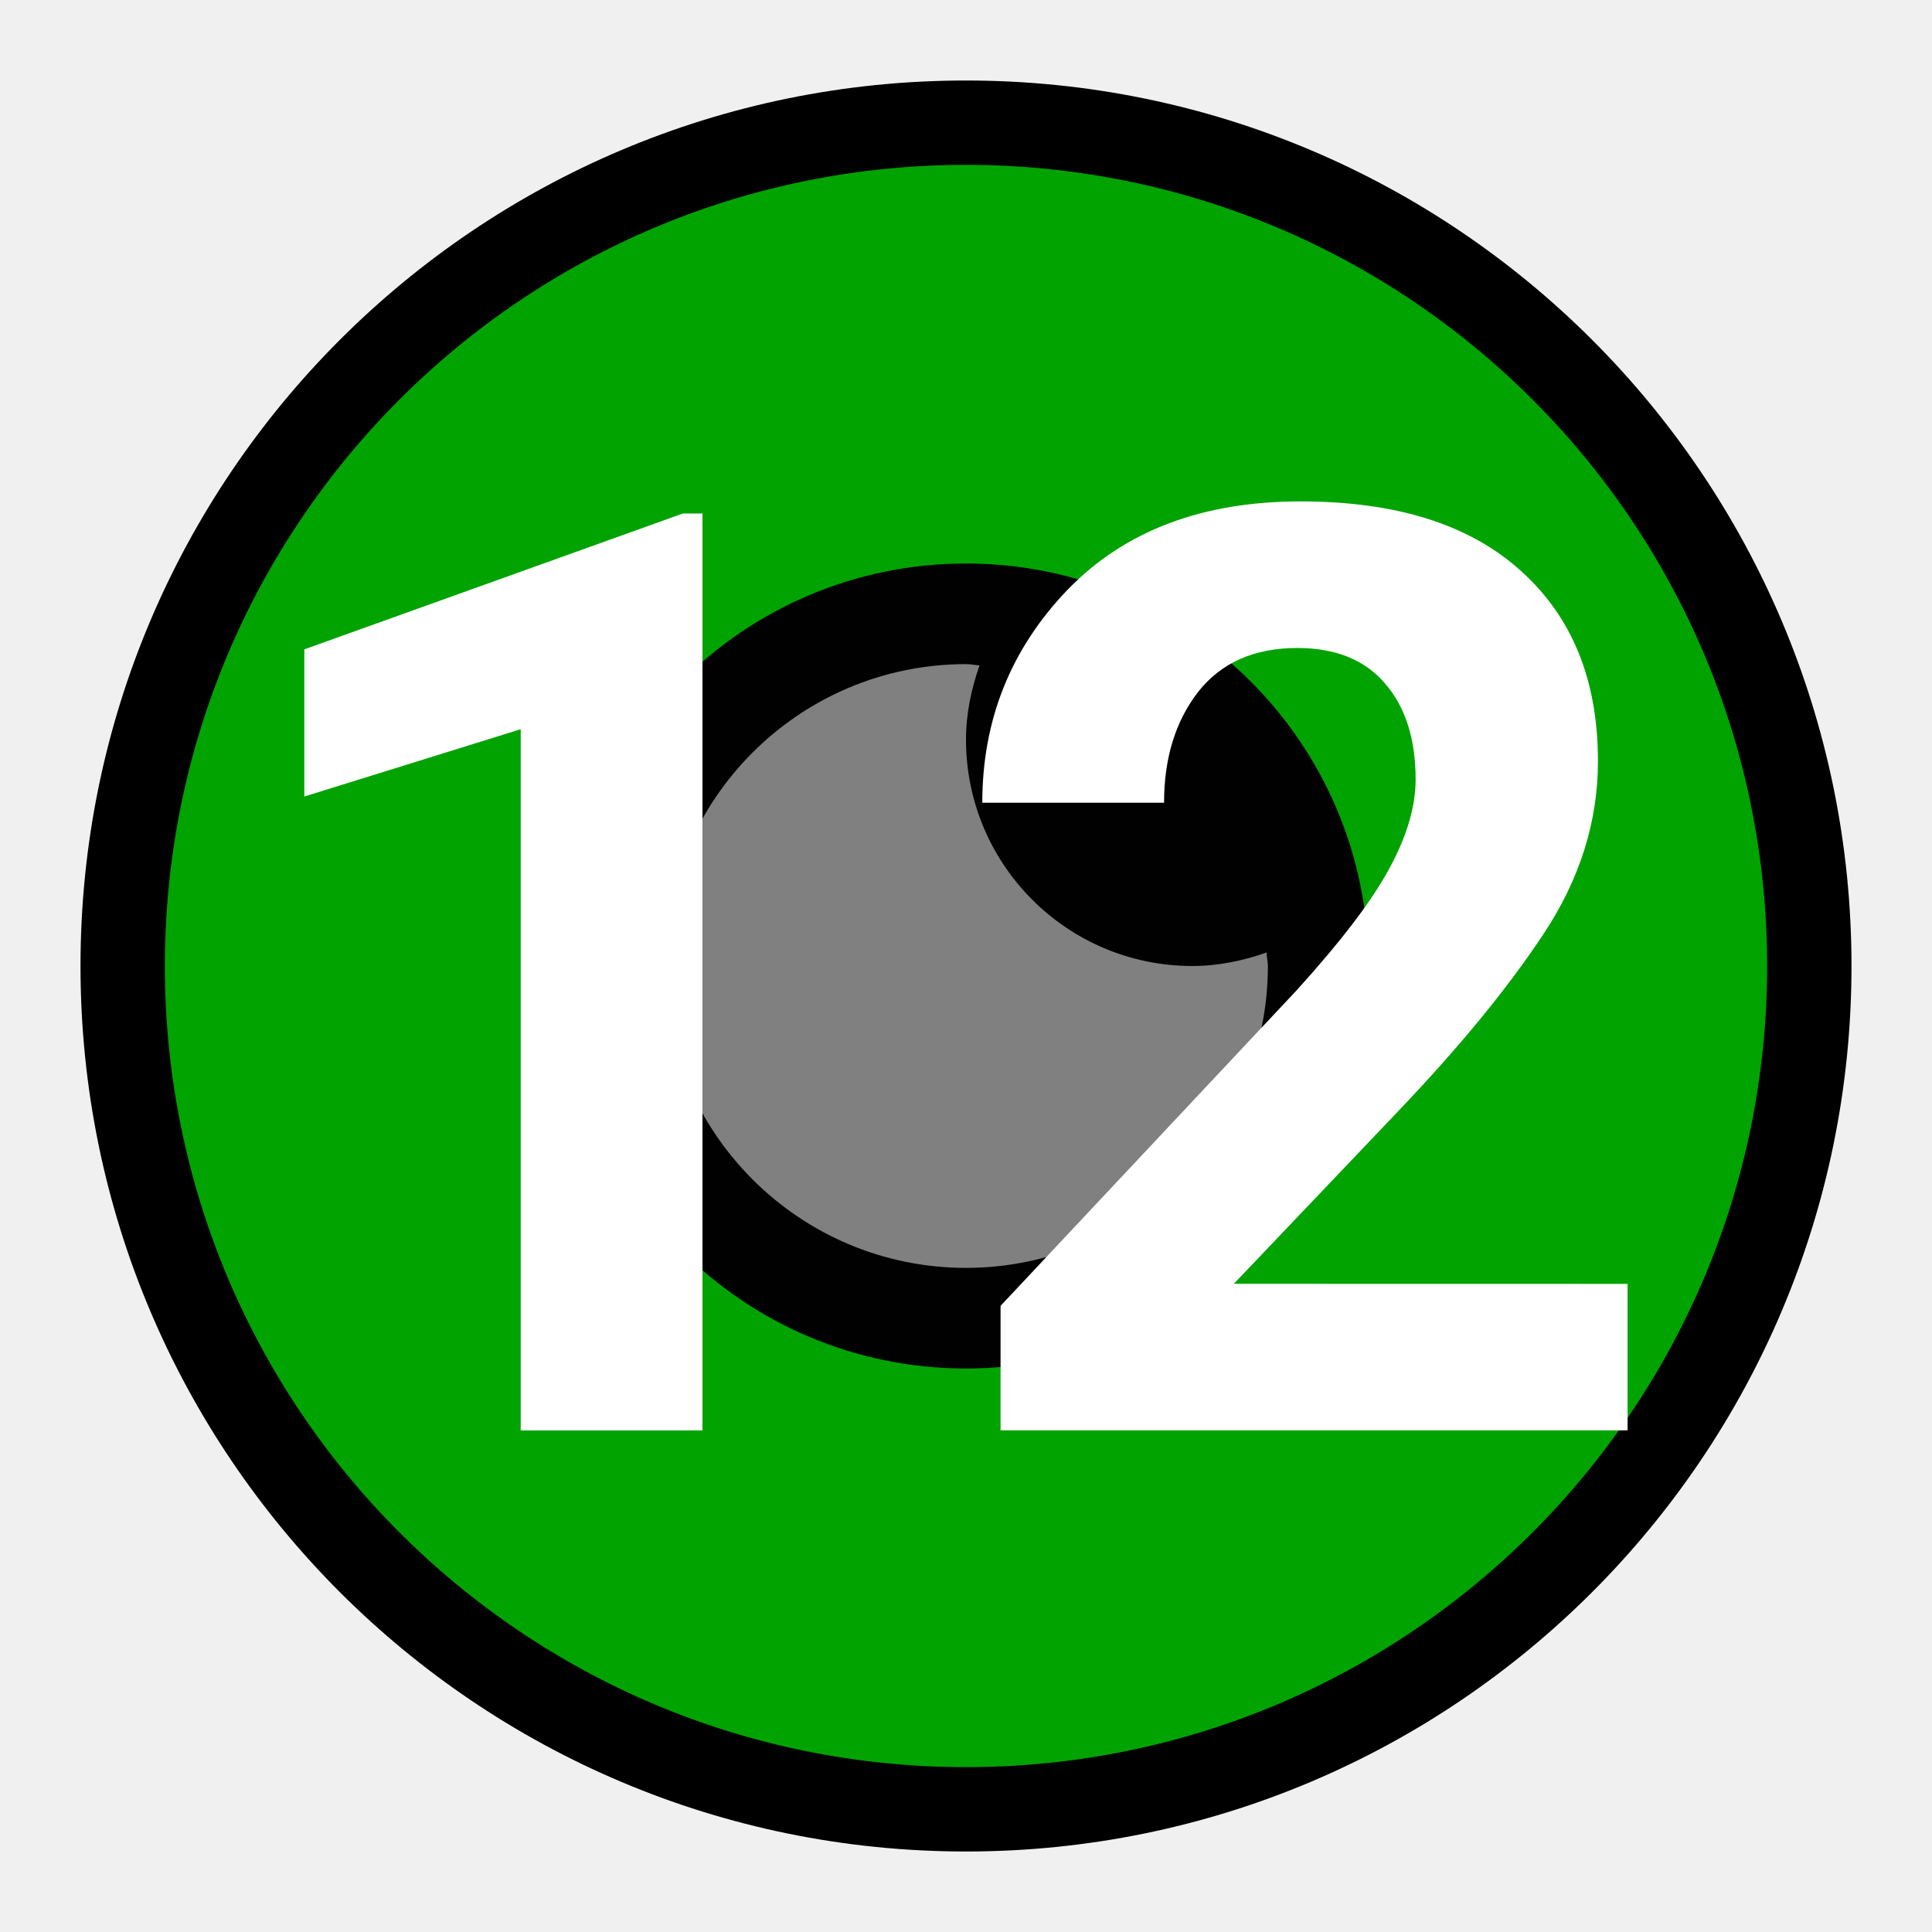
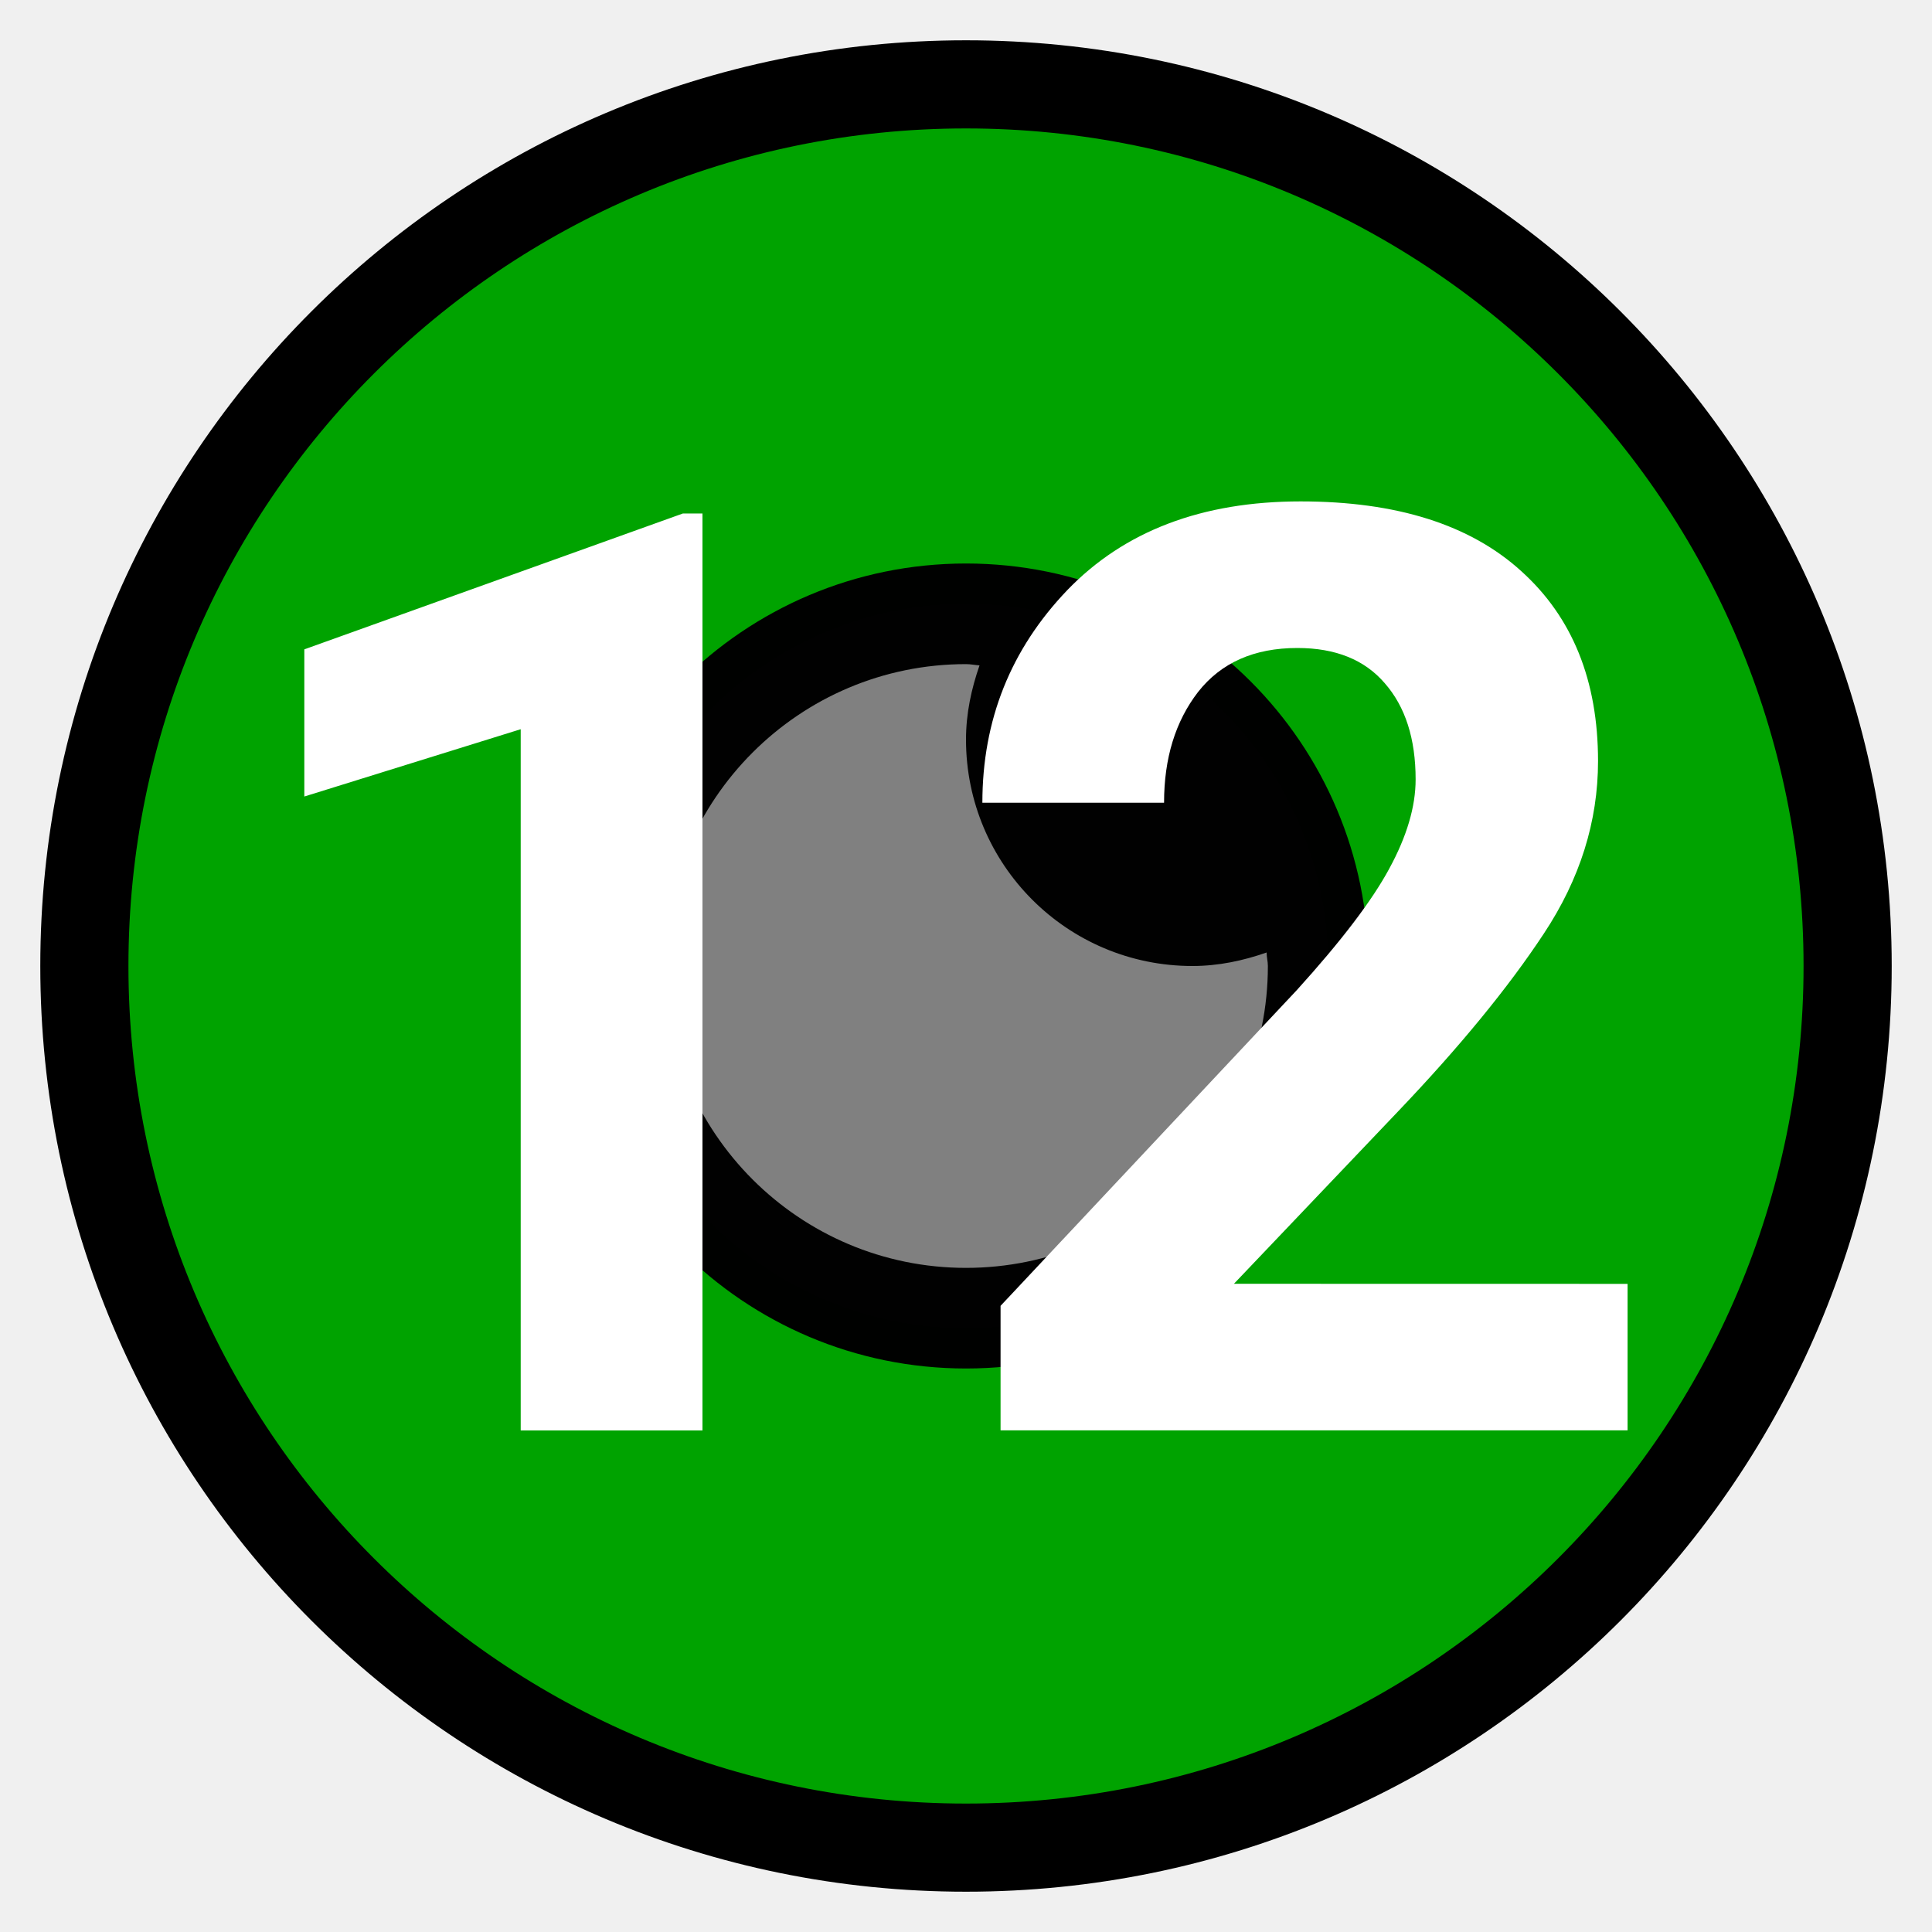
<svg xmlns="http://www.w3.org/2000/svg" height="24" width="24" viewBox="0 0 24 24" version="1.1" id="svg2">
  <defs id="defs1">
    <style type="text/css" id="current-color-scheme">
            .ColorScheme-Text {
                color:#232629;
            }
            .ColorScheme-PositiveText {
                color:#27ae60;
            }
        </style>
    <linearGradient id="linearGradient4058-1-8-2-8">
      <stop style="stop-color:#75a125;stop-opacity:1;" offset="0" id="stop4060-41-2-1-2" />
      <stop style="stop-color:#353520;stop-opacity:1" offset="1" id="stop4062-0-13-7-5" />
    </linearGradient>
    <linearGradient id="linearGradient5276-4-6">
      <stop id="stop5278-1-9" offset="0" style="stop-color:#ffffff;stop-opacity:0.549;" />
      <stop id="stop5280-65-6" offset="1" style="stop-color:#ffffff;stop-opacity:0;" />
    </linearGradient>
  </defs>
-   <circle style="fill:#00a300;fill-opacity:1;stroke:#000000;stroke-width:1.048;stroke-dasharray:none;stroke-opacity:1" id="path3-6" cx="12" cy="12" r="10.476" />
+   <circle style="fill:#00a300;fill-opacity:1;stroke:#000000;stroke-width:1.095;stroke-dasharray:none;stroke-opacity:1" id="path3-6" cx="12" cy="12" r="10.952" />
  <g id="g4" transform="translate(-13.33423,-4.71154)">
    <g id="g5" transform="translate(-8.222386,-0.4028454)">
      <g id="g4-7" transform="translate(-1.633784,2.67033)" style="opacity:1">
        <g id="g5-5" transform="translate(-8.222386,-0.4028454)">
          <circle style="fill:#808080;stroke-width:2.268" id="path3-3" cx="43.413" cy="14.847" r="4.5" />
          <g id="g2-5" transform="matrix(0.0390625,0,0,0.0390625,33.41278,5.393776)" style="opacity:0.99;fill:#000000">
            <path d="m 256,370 c -70.7,0 -128,-57.3 -128,-128 0,-70.7 57.3,-128 128,-128 70.7,0 128,57.3 128,128 0,70.7 -57.3,128 -128,128 z m 0,-200 c 0,-8.3 1.7,-16.1 4.3,-23.6 -1.5,-0.1 -2.8,-0.4 -4.3,-0.4 -53,0 -96,43 -96,96 0,53 43,96 96,96 53,0 96,-43 96,-96 0,-1.5 -0.4,-2.8 -0.4,-4.3 -7.4,2.6 -15.3,4.3 -23.6,4.3 -39.8,0 -72,-32.2 -72,-72 z" id="path1-6" style="fill:#000000" />
          </g>
        </g>
      </g>
-       <path style="-inkscape-font-specification:'Roboto Bold';fill:#ffffff;stroke-width:0.033" d="m 30.283,11.493 v 11.391 h -2.258 v -8.711 l -2.688,0.836 v -1.828 l 4.703,-1.688 z m 11.492,9.57 v 1.82 h -7.789 v -1.547 l 3.68,-3.922 q 0.828,-0.914 1.148,-1.508 0.328,-0.602 0.328,-1.109 0,-0.758 -0.383,-1.195 -0.375,-0.438 -1.086,-0.438 -0.805,0 -1.234,0.547 -0.422,0.547 -0.422,1.375 h -2.258 q 0,-1.539 1.055,-2.641 1.062,-1.102 2.898,-1.102 1.789,0 2.742,0.867 0.953,0.859 0.953,2.359 0,1.125 -0.672,2.141 -0.664,1.008 -1.82,2.219 l -2.031,2.133 z" id="text2" aria-label="12" />
+       <path style="-inkscape-font-specification:'Roboto Bold';fill:#ffffff;stroke-width:0.033" d="m 30.283,11.493 v 11.391 h -2.258 v -8.711 l -2.688,0.836 v -1.828 l 4.703,-1.688 z m 11.492,9.57 v 1.82 h -7.789 v -1.547 l 3.68,-3.922 q 0.828,-0.914 1.148,-1.508 0.328,-0.602 0.328,-1.109 0,-0.758 -0.383,-1.195 -0.375,-0.438 -1.086,-0.438 -0.805,0 -1.234,0.547 -0.422,0.547 -0.422,1.375 H 33.76 q 0,-1.539 1.055,-2.641 1.062,-1.102 2.898,-1.102 1.789,0 2.742,0.867 0.953,0.859 0.953,2.359 0,1.125 -0.672,2.141 -0.664,1.008 -1.82,2.219 l -2.031,2.133 z" id="text2" aria-label="12" />
    </g>
  </g>
</svg>
